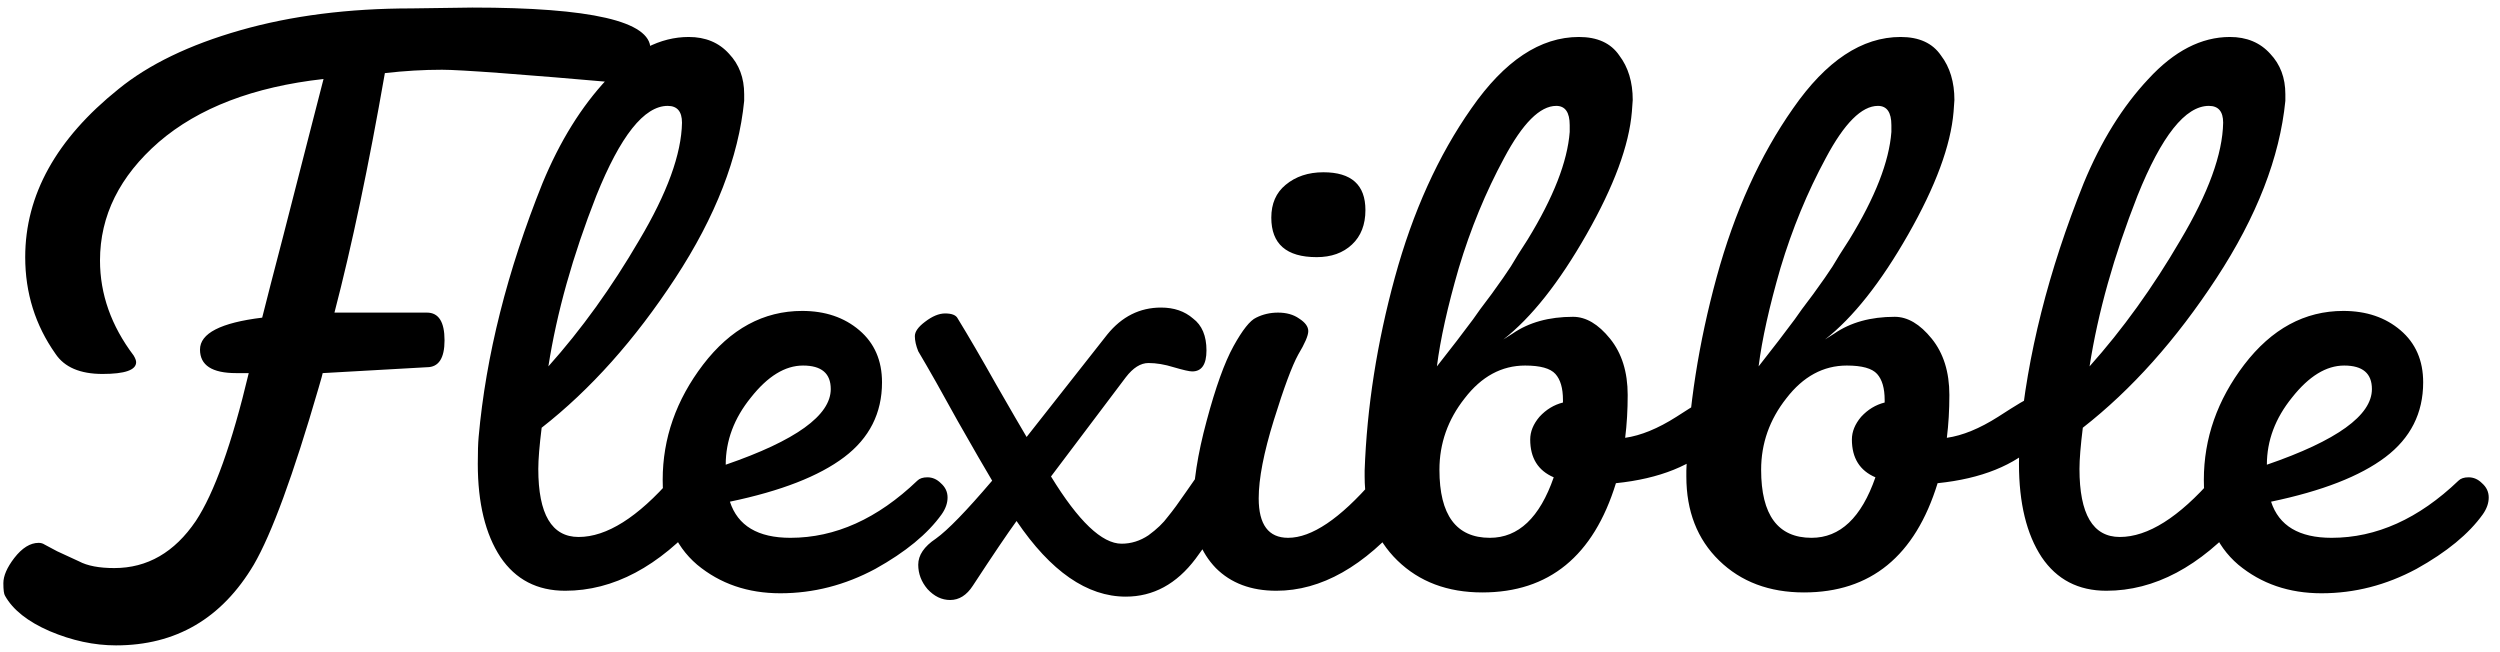
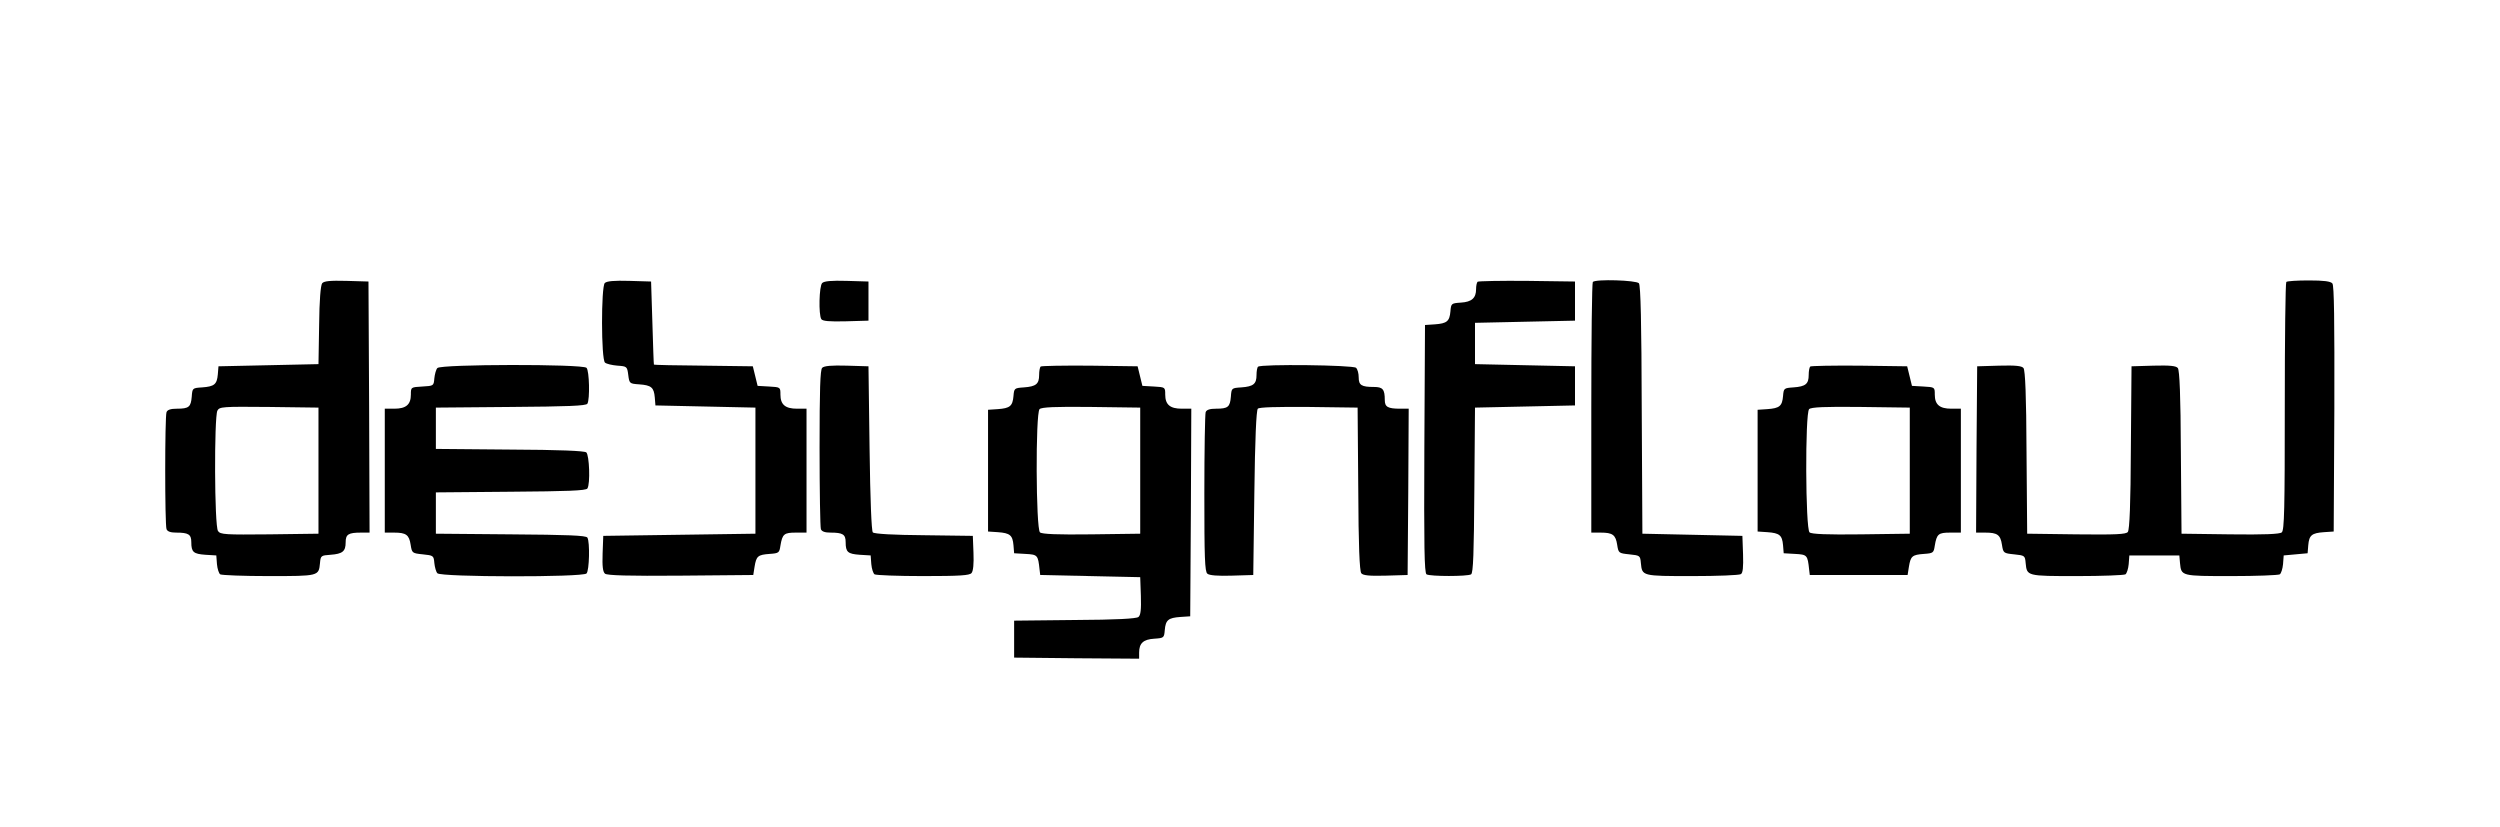
- <svg xmlns="http://www.w3.org/2000/svg" width="119" height="31" viewBox="0 0 119 31" fill="none">
-   <path d="M22.48 0.36C28.133 0.36 30.96 1.013 30.96 2.32C30.96 2.773 30.853 3.16 30.64 3.48C30.453 3.8 30.173 3.96 29.8 3.96H29.68C24.8 3.533 21.92 3.32 21.04 3.32C20.16 3.32 19.253 3.373 18.32 3.48C17.547 7.907 16.747 11.707 15.92 14.88H20.32C20.88 14.88 21.16 15.32 21.16 16.2C21.16 17.053 20.88 17.48 20.32 17.48L15.36 17.76C15.36 17.787 15.293 18.027 15.16 18.48C13.96 22.613 12.933 25.413 12.08 26.88C10.56 29.44 8.373 30.72 5.52 30.72C4.48 30.72 3.427 30.493 2.36 30.04C1.32 29.587 0.613 29.027 0.24 28.36C0.187 28.28 0.16 28.08 0.16 27.76C0.16 27.413 0.333 27.013 0.68 26.56C1.053 26.08 1.44 25.84 1.84 25.84C1.947 25.84 2.04 25.867 2.12 25.92C2.227 25.973 2.427 26.08 2.72 26.24L3.76 26.72C4.16 26.933 4.72 27.04 5.44 27.04C7.013 27.04 8.307 26.293 9.32 24.8C10.2 23.467 11.04 21.12 11.84 17.76H11.24C10.093 17.76 9.52 17.387 9.52 16.64C9.52 15.867 10.507 15.36 12.48 15.12C12.693 14.267 13.027 12.973 13.48 11.24C13.933 9.48 14.333 7.92 14.68 6.56C15.027 5.2 15.267 4.267 15.4 3.76C12.067 4.133 9.453 5.133 7.56 6.76C5.693 8.387 4.76 10.267 4.76 12.4C4.76 14 5.293 15.507 6.36 16.92C6.44 17.053 6.48 17.16 6.48 17.24C6.48 17.613 5.947 17.8 4.88 17.8C3.813 17.8 3.067 17.48 2.64 16.84C1.68 15.48 1.2 13.947 1.2 12.24C1.2 9.28 2.68 6.613 5.64 4.24C7.08 3.067 9.013 2.133 11.44 1.44C13.867 0.747 16.587 0.4 19.6 0.4L22.48 0.36ZM26.903 28.12C25.57 28.12 24.543 27.587 23.823 26.52C23.103 25.427 22.743 23.947 22.743 22.08C22.743 21.52 22.756 21.093 22.783 20.8C23.13 16.933 24.143 12.907 25.823 8.72C26.65 6.72 27.677 5.067 28.903 3.76C30.13 2.427 31.423 1.76 32.783 1.76C33.583 1.76 34.223 2.027 34.703 2.56C35.183 3.067 35.423 3.707 35.423 4.48V4.8C35.157 7.493 34.063 10.307 32.143 13.24C30.223 16.173 28.103 18.547 25.783 20.36C25.677 21.213 25.623 21.867 25.623 22.32C25.623 24.48 26.263 25.56 27.543 25.56C28.877 25.56 30.357 24.627 31.983 22.76C32.17 22.573 32.397 22.48 32.663 22.48C32.956 22.48 33.223 22.6 33.463 22.84C33.73 23.053 33.863 23.333 33.863 23.68C33.863 24 33.703 24.333 33.383 24.68C31.357 26.973 29.197 28.12 26.903 28.12ZM31.783 5.04C30.663 5.04 29.53 6.467 28.383 9.32C27.263 12.173 26.503 14.88 26.103 17.44C27.677 15.68 29.116 13.68 30.423 11.44C31.756 9.2 32.437 7.333 32.463 5.84C32.463 5.307 32.236 5.04 31.783 5.04ZM31.544 22.84C31.544 20.867 32.184 19.04 33.464 17.36C34.771 15.653 36.344 14.8 38.184 14.8C39.277 14.8 40.184 15.107 40.904 15.72C41.624 16.333 41.984 17.16 41.984 18.2C41.984 19.667 41.384 20.853 40.184 21.76C38.984 22.667 37.171 23.373 34.744 23.88C35.117 25.027 36.077 25.6 37.624 25.6C39.757 25.6 41.771 24.693 43.664 22.88C43.771 22.773 43.931 22.72 44.144 22.72C44.384 22.72 44.597 22.813 44.784 23C44.997 23.187 45.104 23.413 45.104 23.68C45.104 23.947 45.011 24.213 44.824 24.48C44.157 25.413 43.104 26.28 41.664 27.08C40.224 27.853 38.717 28.24 37.144 28.24C35.597 28.24 34.277 27.787 33.184 26.88C32.091 25.947 31.544 24.6 31.544 22.84ZM38.224 17.4C37.371 17.4 36.544 17.907 35.744 18.92C34.944 19.907 34.544 20.973 34.544 22.12C37.877 20.973 39.544 19.773 39.544 18.52C39.544 17.773 39.104 17.4 38.224 17.4ZM48.388 24.8C47.961 25.387 47.267 26.413 46.307 27.88C46.014 28.333 45.654 28.56 45.227 28.56C44.828 28.56 44.468 28.387 44.148 28.04C43.854 27.693 43.708 27.307 43.708 26.88C43.708 26.427 43.987 26.013 44.547 25.64C45.108 25.24 46.001 24.32 47.227 22.88C46.907 22.347 46.361 21.4 45.587 20.04C44.841 18.68 44.214 17.573 43.708 16.72C43.601 16.453 43.547 16.213 43.547 16C43.547 15.787 43.708 15.56 44.028 15.32C44.374 15.053 44.694 14.92 44.987 14.92C45.307 14.92 45.508 15 45.587 15.16C46.094 15.987 46.708 17.04 47.428 18.32C48.148 19.573 48.627 20.4 48.867 20.8L52.708 15.92C53.401 15.067 54.254 14.64 55.267 14.64C55.881 14.64 56.388 14.813 56.788 15.16C57.214 15.48 57.428 15.987 57.428 16.68C57.428 17.347 57.201 17.68 56.748 17.68C56.614 17.68 56.321 17.613 55.867 17.48C55.441 17.347 55.041 17.28 54.667 17.28C54.294 17.28 53.934 17.507 53.587 17.96L50.028 22.68C51.334 24.813 52.454 25.88 53.388 25.88C53.841 25.88 54.267 25.747 54.667 25.48C55.068 25.187 55.374 24.893 55.587 24.6C55.828 24.307 56.121 23.907 56.468 23.4C56.814 22.893 57.081 22.52 57.267 22.28C57.454 22.04 57.681 21.92 57.947 21.92C58.214 21.92 58.414 22.027 58.547 22.24C58.708 22.453 58.788 22.72 58.788 23.04C58.788 23.333 58.734 23.56 58.627 23.72C58.547 23.853 58.361 24.213 58.068 24.8C57.774 25.36 57.388 25.96 56.907 26.6C56.001 27.8 54.894 28.4 53.587 28.4C51.748 28.4 50.014 27.2 48.388 24.8ZM56.794 24.16C56.794 22.987 57.008 21.613 57.434 20.04C57.861 18.44 58.288 17.253 58.714 16.48C59.141 15.707 59.501 15.253 59.794 15.12C60.114 14.96 60.461 14.88 60.834 14.88C61.234 14.88 61.568 14.973 61.834 15.16C62.128 15.347 62.274 15.547 62.274 15.76C62.274 15.973 62.114 16.347 61.794 16.88C61.501 17.413 61.114 18.453 60.634 20C60.154 21.547 59.914 22.787 59.914 23.72C59.914 24.973 60.381 25.6 61.314 25.6C62.434 25.6 63.781 24.693 65.354 22.88C65.568 22.613 65.821 22.48 66.114 22.48C66.434 22.48 66.714 22.6 66.954 22.84C67.221 23.053 67.354 23.32 67.354 23.64C67.354 23.933 67.208 24.267 66.914 24.64C64.941 26.96 62.888 28.12 60.754 28.12C59.554 28.12 58.594 27.76 57.874 27.04C57.154 26.293 56.794 25.333 56.794 24.16ZM62.674 12.24C61.234 12.24 60.514 11.613 60.514 10.36C60.514 9.693 60.741 9.173 61.194 8.8C61.674 8.4 62.274 8.2 62.994 8.2C64.328 8.2 64.994 8.8 64.994 10C64.994 10.693 64.781 11.24 64.354 11.64C63.928 12.04 63.368 12.24 62.674 12.24ZM70.918 25.6C72.278 25.6 73.291 24.64 73.957 22.72C73.211 22.4 72.838 21.8 72.838 20.92C72.838 20.547 72.984 20.187 73.278 19.84C73.597 19.493 73.971 19.267 74.397 19.16V19.04C74.397 18.48 74.278 18.067 74.037 17.8C73.797 17.533 73.317 17.4 72.597 17.4C71.478 17.4 70.517 17.92 69.718 18.96C68.918 19.973 68.517 21.107 68.517 22.36C68.517 24.52 69.317 25.6 70.918 25.6ZM77.677 5.32C77.544 6.92 76.824 8.867 75.517 11.16C74.211 13.453 72.891 15.12 71.558 16.16L71.998 15.88C72.771 15.347 73.731 15.08 74.877 15.08C75.491 15.08 76.078 15.427 76.638 16.12C77.198 16.813 77.478 17.707 77.478 18.8C77.478 19.52 77.438 20.2 77.358 20.84C78.104 20.733 78.918 20.4 79.797 19.84C80.704 19.253 81.198 18.96 81.278 18.96C81.864 18.96 82.157 19.307 82.157 20C82.157 20.427 81.998 20.787 81.677 21.08C80.584 22.147 78.998 22.787 76.918 23C75.851 26.467 73.731 28.2 70.558 28.2C68.904 28.2 67.558 27.693 66.517 26.68C65.478 25.667 64.957 24.333 64.957 22.68V22.4C65.064 19.387 65.544 16.32 66.397 13.2C67.251 10.08 68.464 7.4 70.037 5.16C71.611 2.893 73.317 1.76 75.157 1.76C76.037 1.76 76.677 2.053 77.078 2.64C77.504 3.2 77.718 3.907 77.718 4.76L77.677 5.32ZM74.078 5.04C73.304 5.04 72.478 5.867 71.597 7.52C70.718 9.147 69.998 10.893 69.438 12.76C68.904 14.6 68.558 16.16 68.397 17.44C69.091 16.56 69.664 15.813 70.118 15.2C70.278 14.96 70.571 14.56 70.998 14C71.424 13.413 71.731 12.973 71.918 12.68C72.104 12.36 72.371 11.933 72.718 11.4C73.944 9.4 74.611 7.693 74.718 6.28V5.96C74.718 5.347 74.504 5.04 74.078 5.04ZM86.23 25.6C87.59 25.6 88.603 24.64 89.27 22.72C88.523 22.4 88.15 21.8 88.15 20.92C88.15 20.547 88.297 20.187 88.59 19.84C88.91 19.493 89.283 19.267 89.71 19.16V19.04C89.71 18.48 89.59 18.067 89.35 17.8C89.11 17.533 88.63 17.4 87.91 17.4C86.79 17.4 85.83 17.92 85.03 18.96C84.23 19.973 83.83 21.107 83.83 22.36C83.83 24.52 84.63 25.6 86.23 25.6ZM92.99 5.32C92.857 6.92 92.137 8.867 90.83 11.16C89.523 13.453 88.203 15.12 86.87 16.16L87.31 15.88C88.083 15.347 89.043 15.08 90.19 15.08C90.803 15.08 91.39 15.427 91.95 16.12C92.51 16.813 92.79 17.707 92.79 18.8C92.79 19.52 92.75 20.2 92.67 20.84C93.417 20.733 94.23 20.4 95.11 19.84C96.017 19.253 96.51 18.96 96.59 18.96C97.177 18.96 97.47 19.307 97.47 20C97.47 20.427 97.31 20.787 96.99 21.08C95.897 22.147 94.31 22.787 92.23 23C91.163 26.467 89.043 28.2 85.87 28.2C84.217 28.2 82.87 27.693 81.83 26.68C80.79 25.667 80.27 24.333 80.27 22.68V22.4C80.377 19.387 80.857 16.32 81.71 13.2C82.563 10.08 83.777 7.4 85.35 5.16C86.923 2.893 88.63 1.76 90.47 1.76C91.35 1.76 91.99 2.053 92.39 2.64C92.817 3.2 93.03 3.907 93.03 4.76L92.99 5.32ZM89.39 5.04C88.617 5.04 87.79 5.867 86.91 7.52C86.03 9.147 85.31 10.893 84.75 12.76C84.217 14.6 83.87 16.16 83.71 17.44C84.403 16.56 84.977 15.813 85.43 15.2C85.59 14.96 85.883 14.56 86.31 14C86.737 13.413 87.043 12.973 87.23 12.68C87.417 12.36 87.683 11.933 88.03 11.4C89.257 9.4 89.923 7.693 90.03 6.28V5.96C90.03 5.347 89.817 5.04 89.39 5.04ZM100.263 28.12C98.929 28.12 97.903 27.587 97.183 26.52C96.463 25.427 96.103 23.947 96.103 22.08C96.103 21.52 96.116 21.093 96.142 20.8C96.489 16.933 97.502 12.907 99.183 8.72C100.009 6.72 101.036 5.067 102.263 3.76C103.489 2.427 104.783 1.76 106.143 1.76C106.943 1.76 107.583 2.027 108.063 2.56C108.543 3.067 108.783 3.707 108.783 4.48V4.8C108.516 7.493 107.423 10.307 105.503 13.24C103.583 16.173 101.463 18.547 99.142 20.36C99.036 21.213 98.983 21.867 98.983 22.32C98.983 24.48 99.623 25.56 100.903 25.56C102.236 25.56 103.716 24.627 105.343 22.76C105.529 22.573 105.756 22.48 106.023 22.48C106.316 22.48 106.583 22.6 106.823 22.84C107.089 23.053 107.223 23.333 107.223 23.68C107.223 24 107.063 24.333 106.743 24.68C104.716 26.973 102.556 28.12 100.263 28.12ZM105.143 5.04C104.023 5.04 102.889 6.467 101.743 9.32C100.623 12.173 99.862 14.88 99.463 17.44C101.036 15.68 102.476 13.68 103.783 11.44C105.116 9.2 105.796 7.333 105.822 5.84C105.822 5.307 105.596 5.04 105.143 5.04ZM104.903 22.84C104.903 20.867 105.543 19.04 106.823 17.36C108.13 15.653 109.703 14.8 111.543 14.8C112.637 14.8 113.543 15.107 114.263 15.72C114.983 16.333 115.343 17.16 115.343 18.2C115.343 19.667 114.743 20.853 113.543 21.76C112.343 22.667 110.53 23.373 108.103 23.88C108.477 25.027 109.437 25.6 110.983 25.6C113.117 25.6 115.13 24.693 117.023 22.88C117.13 22.773 117.29 22.72 117.503 22.72C117.743 22.72 117.957 22.813 118.143 23C118.357 23.187 118.463 23.413 118.463 23.68C118.463 23.947 118.37 24.213 118.183 24.48C117.517 25.413 116.463 26.28 115.023 27.08C113.583 27.853 112.077 28.24 110.503 28.24C108.957 28.24 107.637 27.787 106.543 26.88C105.45 25.947 104.903 24.6 104.903 22.84ZM111.583 17.4C110.73 17.4 109.903 17.907 109.103 18.92C108.303 19.907 107.903 20.973 107.903 22.12C111.237 20.973 112.903 19.773 112.903 18.52C112.903 17.773 112.463 17.4 111.583 17.4Z" fill="black" />
+ <svg xmlns="http://www.w3.org/2000/svg" version="1.0" width="1150pt" height="380pt" viewBox="0 0 1150 380" preserveAspectRatio="xMidYMid meet">
+   <g transform="translate(0,380) scale(0.1,-0.1)" fill="#000000" stroke="none">
+     <path d="M1482 2497 c-7 -9 -13 -78 -14 -193 l-3 -179 -230 -5 -230 -5 -3 -37 c-4 -46 -16 -56 -72 -60 -45 -3 -45 -3 -48 -43 -4 -47 -13 -55 -68 -55 -29 0 -44 -5 -48 -16 -8 -20 -8 -518 0 -538 4 -11 19 -16 44 -16 57 0 70 -8 70 -44 0 -46 10 -54 65 -58 l50 -3 3 -40 c2 -22 9 -43 15 -47 7 -4 107 -8 223 -8 232 0 230 0 236 60 3 34 5 35 48 38 56 4 70 16 70 57 0 37 12 45 71 45 l39 0 -2 578 -3 577 -101 3 c-76 2 -104 -1 -112 -11z m-17 -862 l0 -290 -225 -3 c-203 -2 -226 -1 -237 15 -17 22 -18 524 -3 554 10 18 21 19 238 17 l227 -3 0 -290z" />
+     <path d="M2782 2498 c-17 -17 -17 -351 1 -366 7 -6 33 -12 57 -14 44 -3 45 -4 50 -43 5 -39 6 -40 50 -43 56 -4 68 -14 72 -60 l3 -37 230 -5 230 -5 0 -290 0 -290 -350 -5 -350 -5 -3 -81 c-2 -60 1 -84 11 -93 11 -8 105 -11 348 -9 l334 3 6 38 c8 49 15 55 69 59 43 3 45 5 50 38 9 54 17 60 71 60 l49 0 0 285 0 285 -44 0 c-54 0 -76 19 -76 65 0 34 0 34 -52 37 l-53 3 -11 45 -11 45 -226 3 c-125 1 -228 3 -229 5 -1 1 -4 88 -7 192 l-6 190 -100 3 c-70 2 -104 -1 -113 -10z" />
+     <path d="M3782 2498 c-14 -14 -17 -145 -4 -166 6 -9 36 -12 113 -10 l104 3 0 90 0 90 -100 3 c-70 2 -104 -1 -113 -10z" />
+     <path d="M6797 2504 c-4 -4 -7 -19 -7 -34 0 -41 -20 -59 -70 -62 -44 -3 -45 -4 -48 -40 -4 -46 -16 -56 -72 -60 l-45 -3 -3 -569 c-2 -449 0 -571 10 -578 17 -10 189 -10 205 0 10 6 13 99 15 388 l3 379 230 5 230 5 0 90 0 90 -230 5 -230 5 0 95 0 95 230 5 230 5 0 90 0 90 -221 3 c-121 1 -223 -1 -227 -4z" />
+     <path d="M7327 2503 c-4 -3 -7 -264 -7 -580 l0 -573 43 0 c55 0 69 -10 76 -56 6 -38 7 -39 56 -44 49 -5 50 -6 53 -40 6 -60 4 -60 236 -60 116 0 217 4 224 9 9 5 12 31 10 92 l-3 84 -230 5 -230 5 -3 569 c-1 400 -5 573 -13 583 -12 14 -199 20 -212 6z" />
+     <path d="M10517 2503 c-4 -3 -7 -262 -7 -573 0 -470 -2 -570 -14 -579 -9 -8 -81 -11 -237 -9 l-224 3 -3 374 c-1 261 -6 378 -14 388 -8 10 -36 13 -112 11 l-101 -3 -3 -374 c-1 -259 -6 -378 -14 -388 -8 -11 -56 -13 -237 -11 l-226 3 -3 374 c-1 261 -6 378 -14 388 -8 10 -36 13 -112 11 l-101 -3 -3 -382 -2 -383 42 0 c56 0 70 -10 77 -56 6 -38 7 -39 56 -44 49 -5 50 -6 53 -40 6 -60 4 -60 236 -60 116 0 216 4 223 8 6 4 13 25 15 47 l3 40 115 0 115 0 3 -35 c6 -60 4 -60 236 -60 116 0 216 4 223 8 6 4 13 25 15 47 l3 40 55 5 55 5 3 37 c4 46 16 56 72 60 l45 3 3 564 c1 408 -1 568 -9 577 -8 10 -39 14 -109 14 -53 0 -100 -3 -103 -7z" />
+     <path d="M2012 2107 c-6 -6 -12 -28 -14 -47 -3 -35 -3 -35 -55 -38 -53 -3 -53 -3 -53 -37 0 -46 -22 -65 -76 -65 l-44 0 0 -285 0 -285 43 0 c55 0 69 -10 76 -56 6 -38 7 -39 56 -44 49 -5 50 -6 53 -40 2 -19 8 -41 14 -47 15 -18 668 -19 686 -1 13 13 16 145 4 165 -6 10 -92 13 -353 15 l-344 3 0 95 0 95 344 3 c261 2 347 5 353 15 14 21 9 153 -5 166 -9 7 -123 12 -353 13 l-339 3 0 95 0 95 344 3 c261 2 347 5 353 15 12 20 9 152 -4 165 -18 18 -671 17 -686 -1z" />
+     <path d="M3782 2108 c-9 -9 -12 -99 -12 -369 0 -197 3 -364 6 -373 4 -11 19 -16 44 -16 57 0 70 -8 70 -44 0 -46 10 -54 65 -58 l50 -3 3 -40 c2 -22 9 -43 15 -47 7 -4 107 -8 223 -8 170 0 214 3 223 14 8 9 11 43 9 93 l-3 78 -225 3 c-137 1 -228 6 -235 13 -6 6 -12 148 -15 387 l-5 377 -100 3 c-70 2 -104 -1 -113 -10z" />
+     <path d="M4787 2114 c-4 -4 -7 -22 -7 -39 0 -41 -14 -53 -70 -57 -44 -3 -45 -4 -48 -40 -4 -46 -16 -56 -72 -60 l-45 -3 0 -280 0 -280 45 -3 c56 -4 68 -14 72 -60 l3 -37 52 -3 c56 -3 58 -5 65 -72 l3 -25 230 -5 230 -5 3 -86 c2 -63 -1 -89 -11 -97 -9 -8 -103 -13 -293 -14 l-279 -3 0 -85 0 -85 288 -3 287 -2 0 28 c0 43 19 61 70 64 44 3 45 4 48 40 4 46 16 56 72 60 l45 3 3 478 2 477 -44 0 c-54 0 -76 19 -76 65 0 34 0 34 -52 37 l-53 3 -11 45 -11 45 -219 3 c-121 1 -223 -1 -227 -4z m458 -479 l0 -290 -224 -3 c-156 -2 -228 1 -237 9 -19 16 -21 548 -2 567 9 9 71 12 238 10 l225 -3 0 -290z" />
+     <path d="M5787 2113 c-4 -3 -7 -21 -7 -38 0 -41 -14 -53 -70 -57 -45 -3 -45 -3 -48 -43 -4 -47 -13 -55 -68 -55 -29 0 -44 -5 -48 -16 -3 -9 -6 -177 -6 -374 0 -294 2 -360 14 -369 9 -8 48 -11 112 -9 l99 3 5 377 c3 248 9 381 16 388 7 7 85 9 235 8 l224 -3 3 -374 c1 -261 6 -378 14 -388 8 -10 36 -13 112 -11 l101 3 3 383 2 382 -39 0 c-57 0 -71 8 -71 40 0 49 -9 60 -50 60 -57 0 -70 8 -70 44 0 18 -5 37 -12 44 -13 13 -439 18 -451 5z" />
+     <path d="M8327 2114 c-4 -4 -7 -22 -7 -39 0 -41 -14 -53 -70 -57 -44 -3 -45 -4 -48 -40 -4 -46 -16 -56 -72 -60 l-45 -3 0 -280 0 -280 45 -3 c56 -4 68 -14 72 -60 l3 -37 52 -3 c56 -3 58 -5 65 -72 l3 -25 225 0 225 0 6 38 c8 49 15 55 69 59 43 3 45 5 50 38 9 54 17 60 71 60 l49 0 0 285 0 285 -44 0 c-54 0 -76 19 -76 65 0 34 0 34 -52 37 l-53 3 -11 45 -11 45 -219 3 c-121 1 -223 -1 -227 -4z m458 -479 l0 -290 -224 -3 c-156 -2 -228 1 -237 9 -19 16 -21 548 -2 567 9 9 71 12 238 10 l225 -3 0 -290z" />
+   </g>
</svg>
